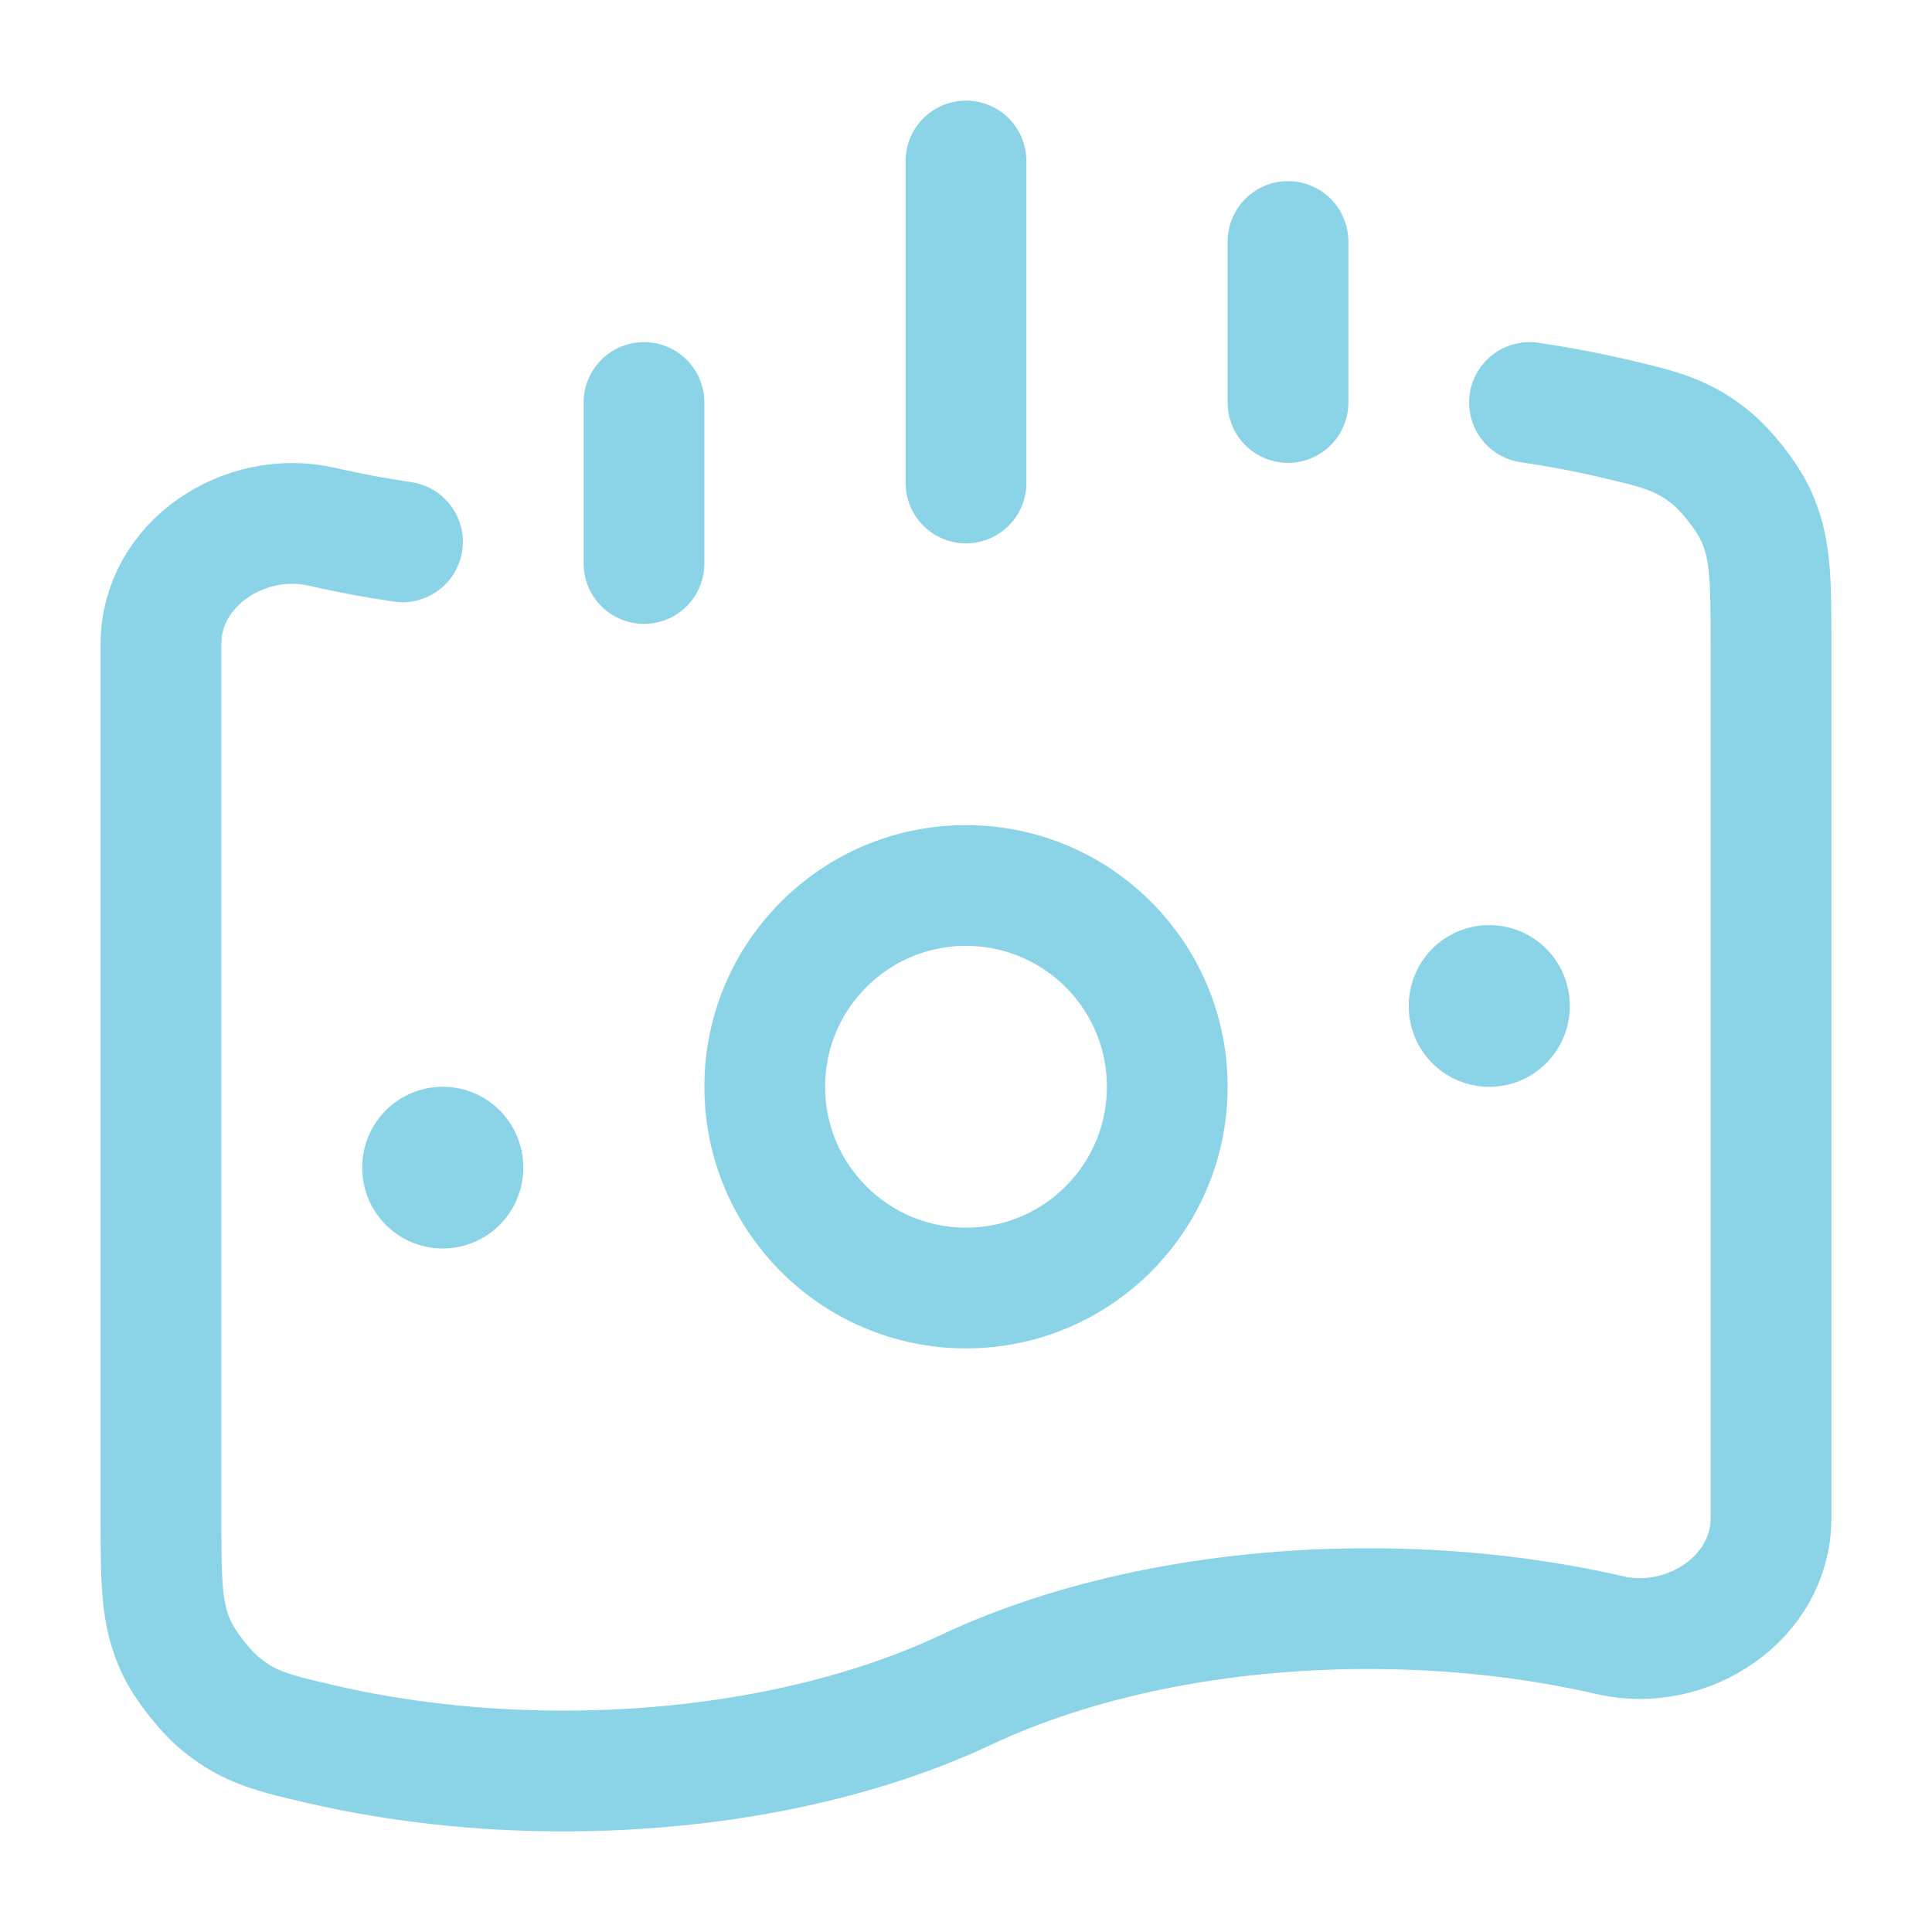
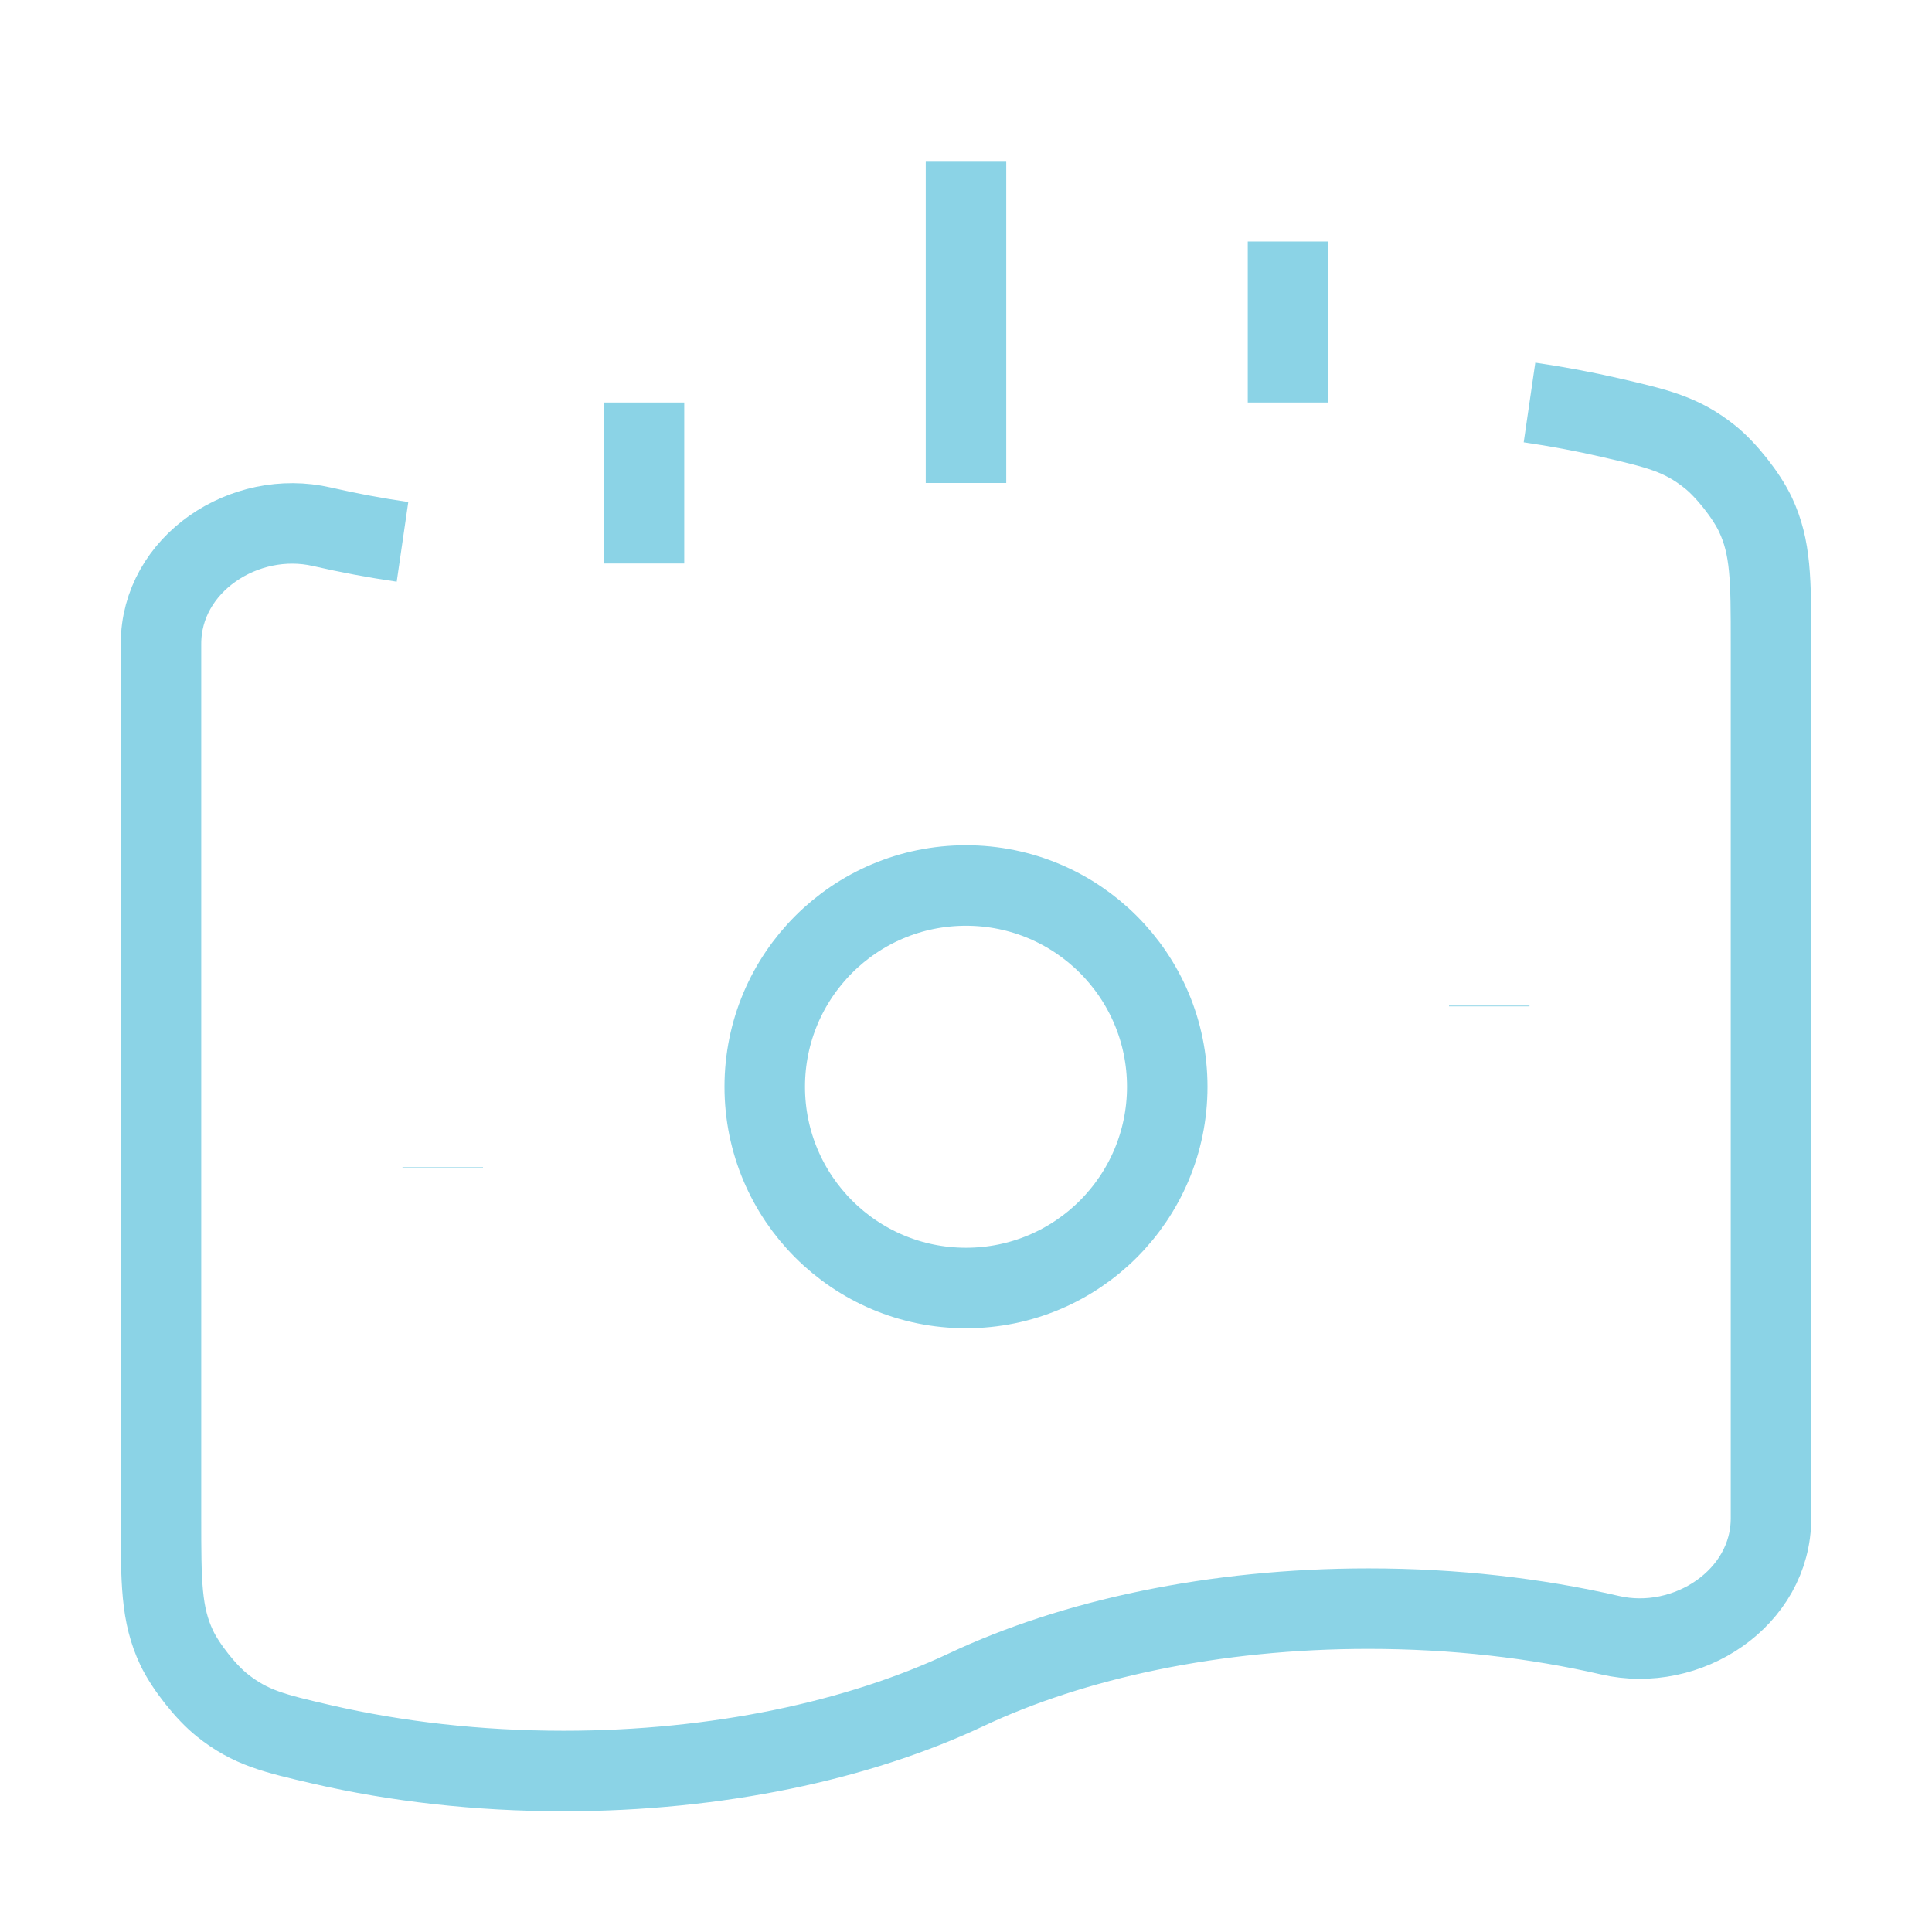
<svg xmlns="http://www.w3.org/2000/svg" viewBox="0 0 24 24" width="24" height="24" fill="none">
-   <path d="M19 5C19.344 5.05 19.678 5.113 20 5.187C20.591 5.324 20.887 5.392 21.241 5.675C21.443 5.836 21.695 6.155 21.806 6.39C22 6.801 22 7.2 22 7.997V18.86C22 19.853 20.96 20.535 20 20.313C19.08 20.101 18.066 19.983 17 19.983C15.083 19.983 13.332 20.364 12 20.992C10.668 21.619 8.917 22 7 22C5.934 22 4.92 21.882 4 21.67C3.409 21.533 3.113 21.465 2.759 21.182C2.557 21.021 2.305 20.702 2.194 20.468C2 20.056 2 19.657 2 18.86V7.997C2 7.004 3.04 6.322 4 6.544C4.322 6.618 4.656 6.681 5 6.731" stroke="#8BD3E6" stroke-width="1.5" stroke-linecap="round" />
-   <path d="M14.5 13.5C14.5 14.881 13.381 16 12 16C10.619 16 9.5 14.881 9.5 13.5C9.5 12.119 10.619 11 12 11C13.381 11 14.5 12.119 14.5 13.5Z" stroke="#8BD3E6" stroke-width="1.5" />
-   <path d="M5.5 14.5L5.5 14.509" stroke="#8BD3E6" stroke-width="2" stroke-linecap="round" stroke-linejoin="round" />
-   <path d="M18.5 12.492L18.5 12.501" stroke="#8BD3E6" stroke-width="2" stroke-linecap="round" stroke-linejoin="round" />
-   <path d="M12 2V6M8 5L8 7M16 3V5" stroke="#8BD3E6" stroke-width="1.5" stroke-linecap="round" />
+   <path d="M19 5C19.344 5.05 19.678 5.113 20 5.187C20.591 5.324 20.887 5.392 21.241 5.675C21.443 5.836 21.695 6.155 21.806 6.39C22 6.801 22 7.2 22 7.997V18.86C22 19.853 20.96 20.535 20 20.313C19.08 20.101 18.066 19.983 17 19.983C15.083 19.983 13.332 20.364 12 20.992C10.668 21.619 8.917 22 7 22C5.934 22 4.92 21.882 4 21.67C3.409 21.533 3.113 21.465 2.759 21.182C2.557 21.021 2.305 20.702 2.194 20.468C2 20.056 2 19.657 2 18.86V7.997C2 7.004 3.04 6.322 4 6.544C4.322 6.618 4.656 6.681 5 6.731" stroke="#8BD3E6" strokeWidth="1.5" strokeLinecap="round" />
+   <path d="M14.5 13.5C14.5 14.881 13.381 16 12 16C10.619 16 9.5 14.881 9.5 13.5C9.5 12.119 10.619 11 12 11C13.381 11 14.5 12.119 14.5 13.5Z" stroke="#8BD3E6" strokeWidth="1.5" />
+   <path d="M5.5 14.5L5.5 14.509" stroke="#8BD3E6" strokeWidth="2" strokeLinecap="round" strokeLinejoin="round" />
+   <path d="M18.5 12.492L18.5 12.501" stroke="#8BD3E6" strokeWidth="2" strokeLinecap="round" strokeLinejoin="round" />
+   <path d="M12 2V6M8 5L8 7M16 3V5" stroke="#8BD3E6" strokeWidth="1.5" strokeLinecap="round" />
</svg>
